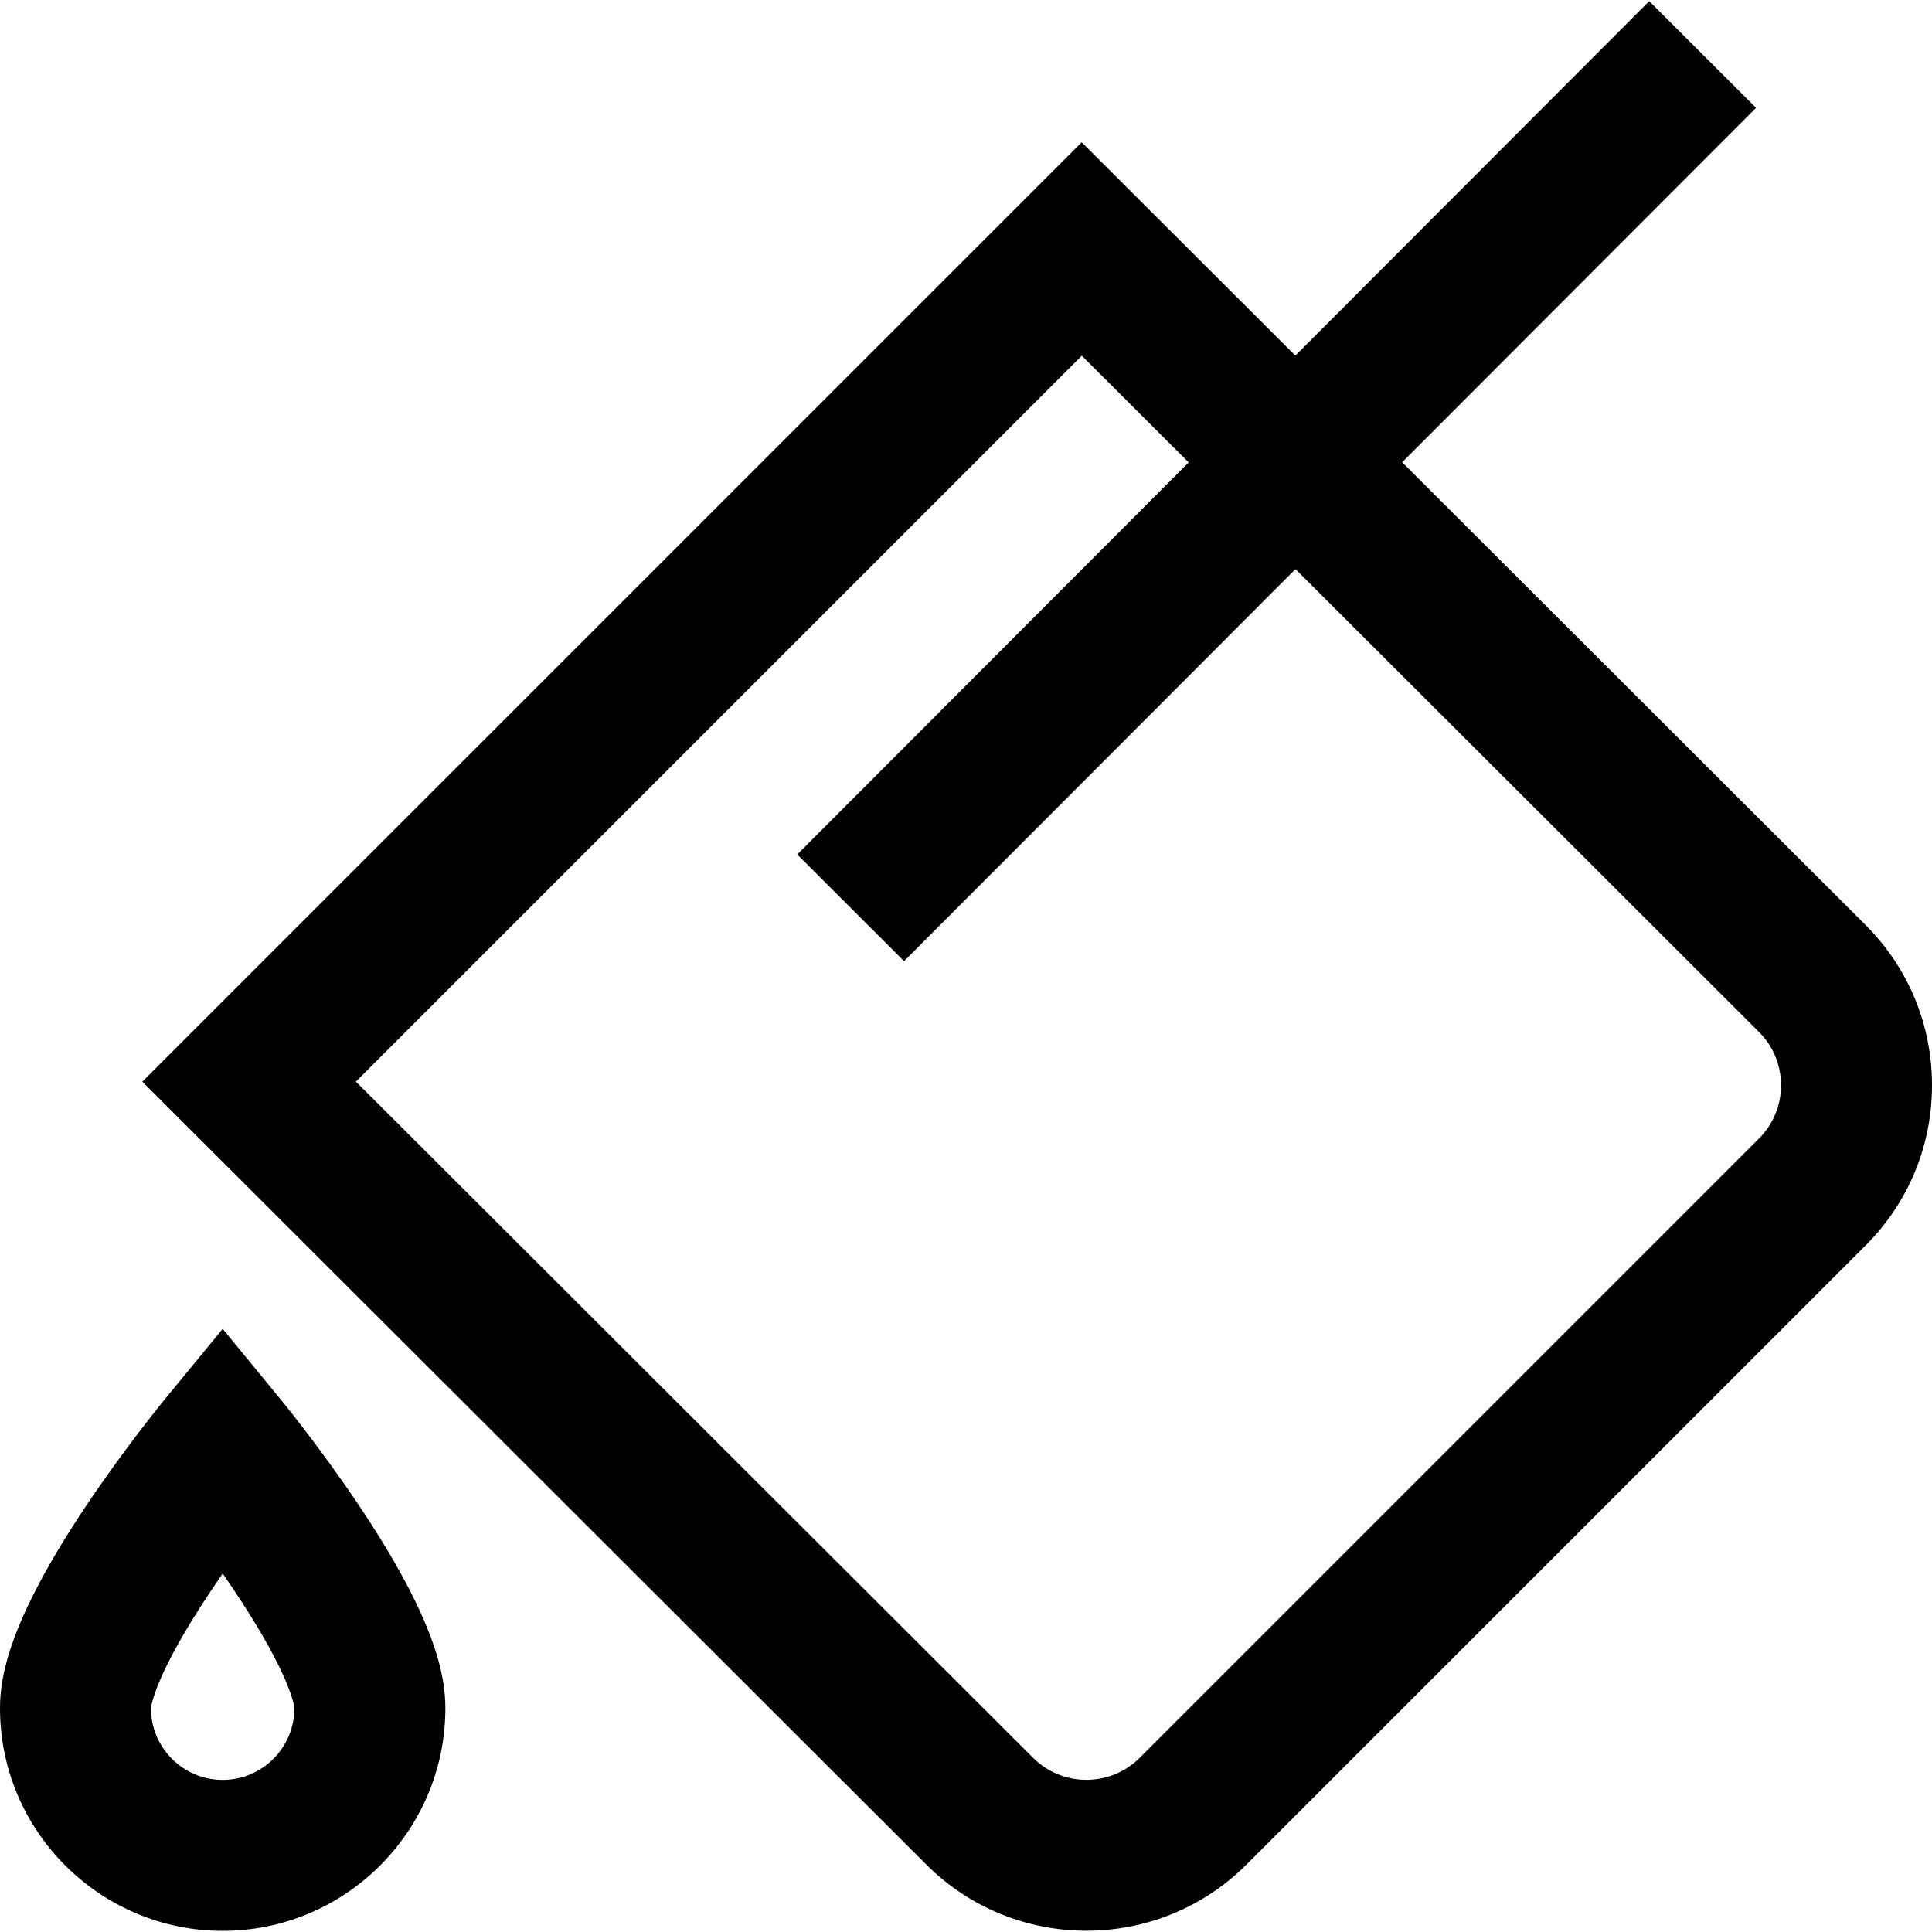
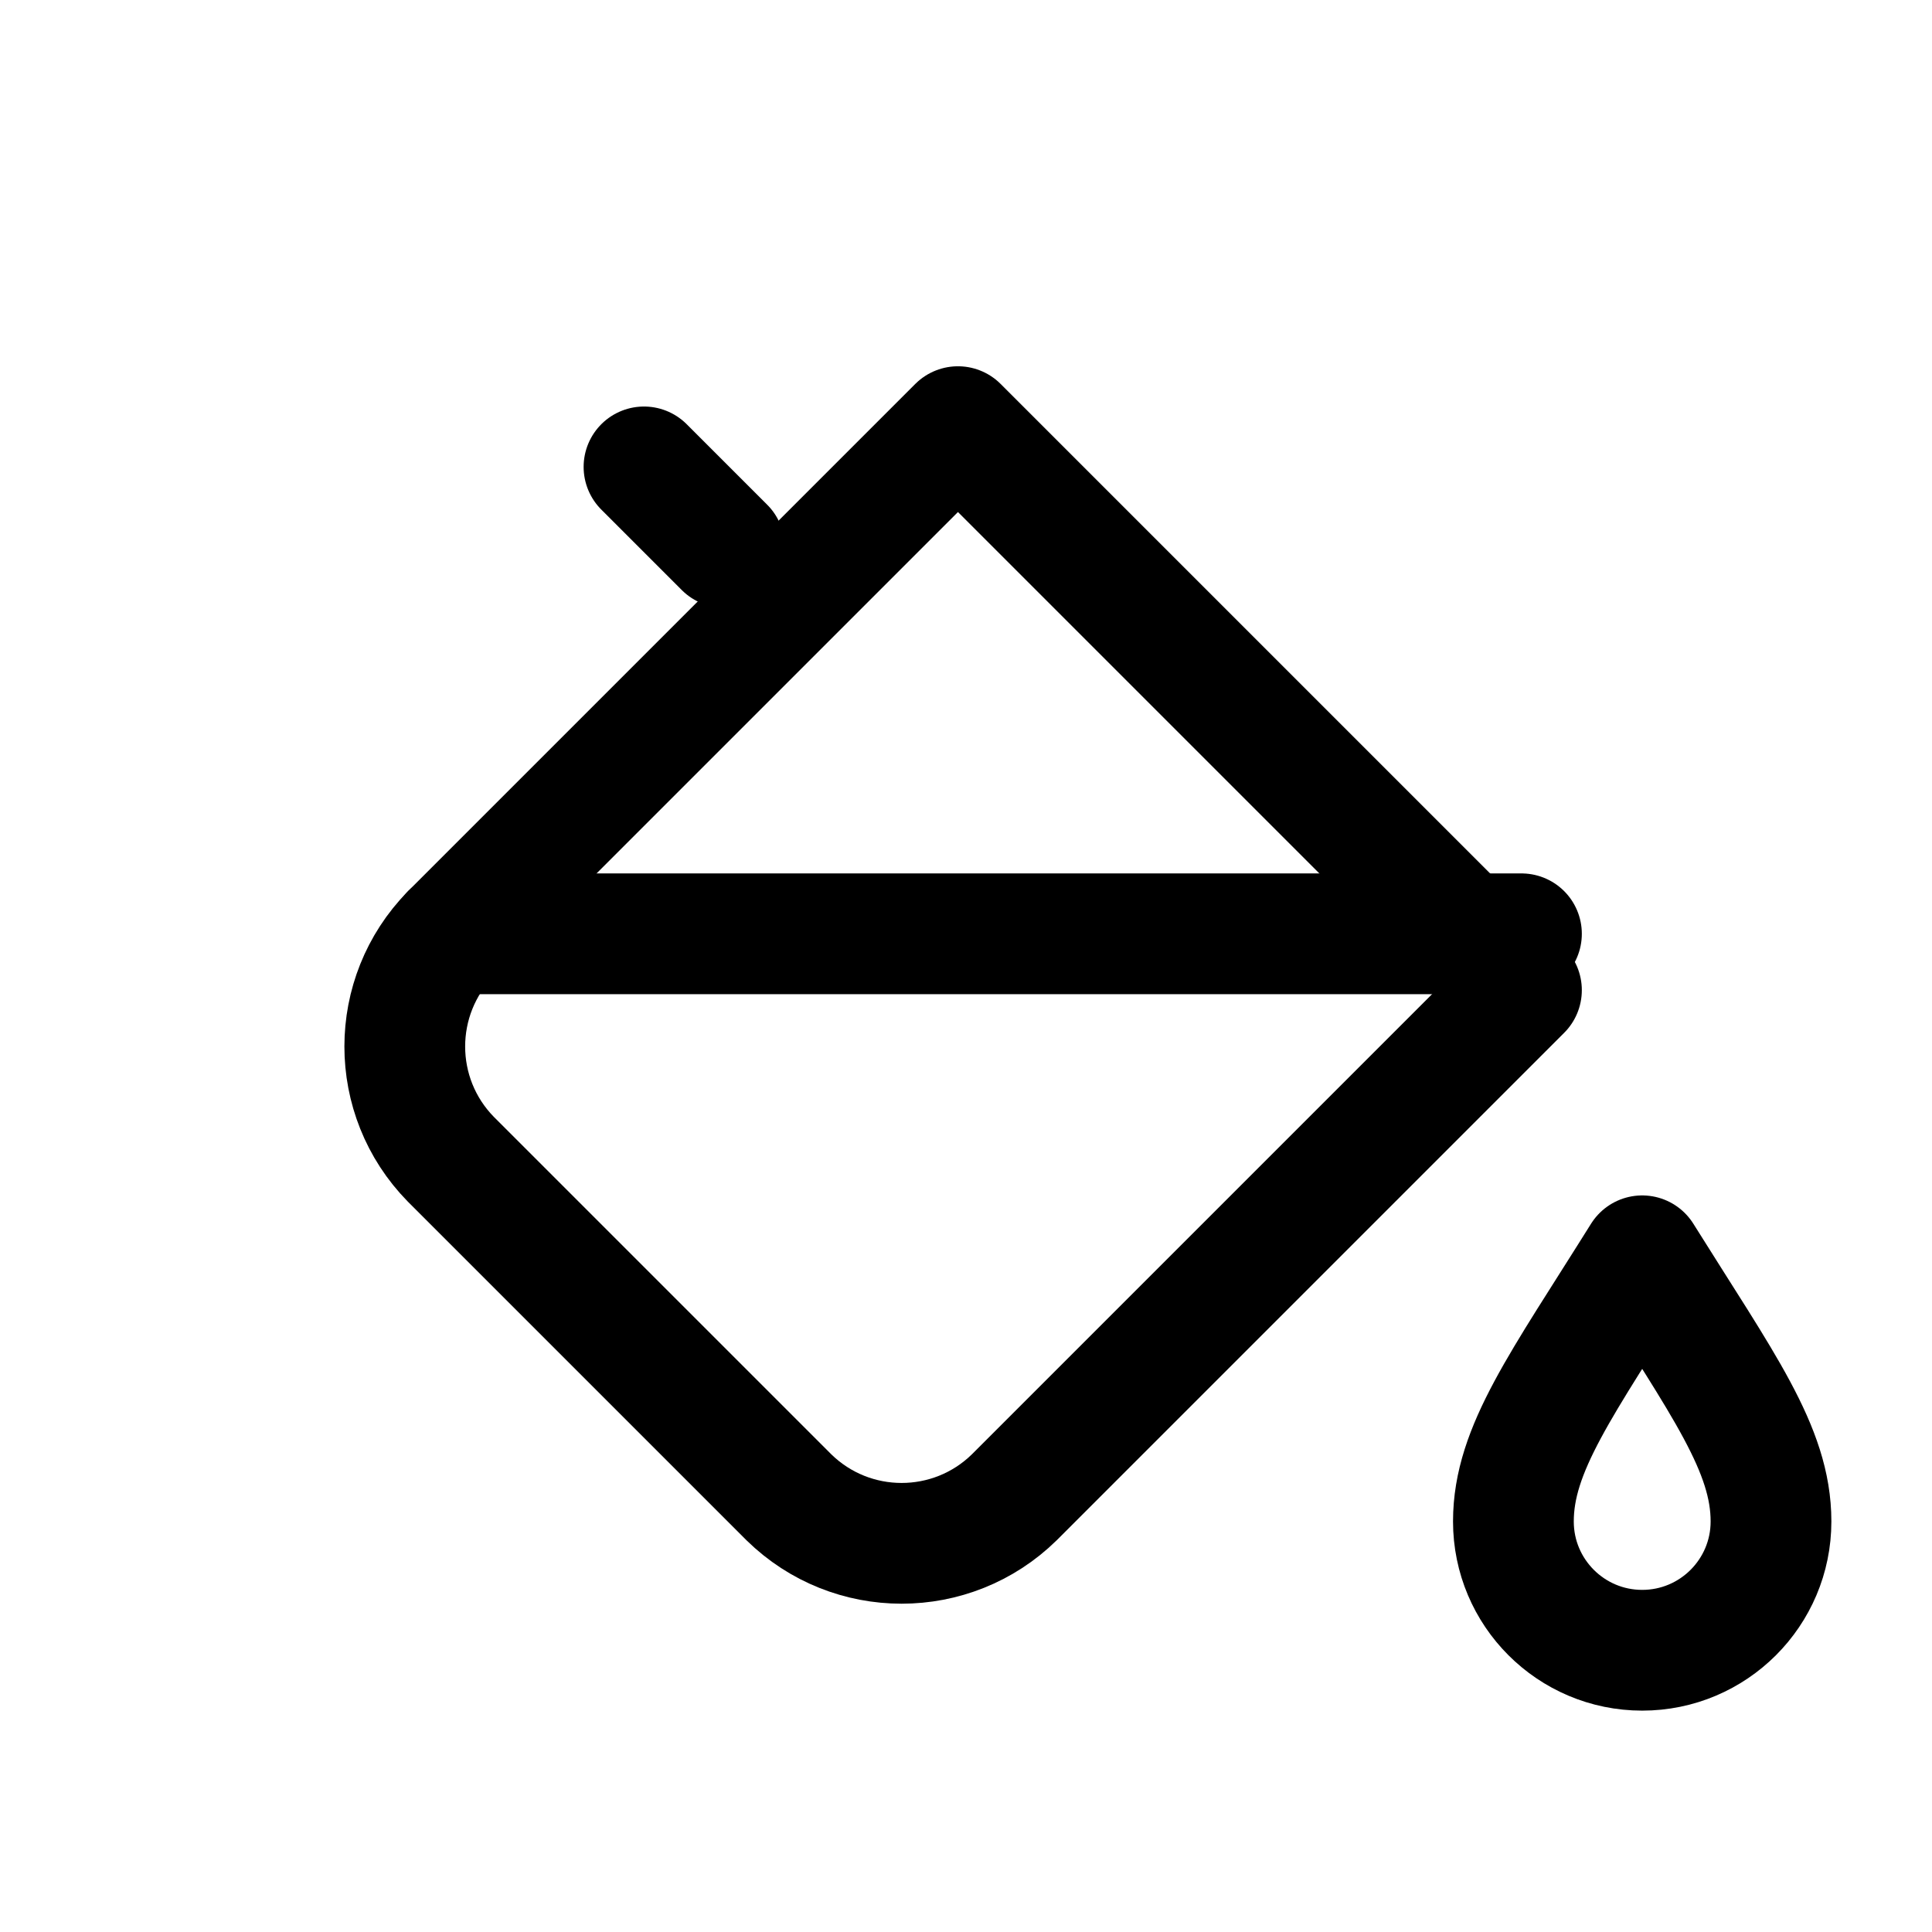
- <svg xmlns="http://www.w3.org/2000/svg" version="1.1" id="Capa_1" x="0px" y="0px" viewBox="0 0 512 512" style="enable-background:new 0 0 512 512;" xml:space="preserve">
-   <g>
-     <path d="M494.412,245.154L371.59,122.507l93.792-93.934L437.07,0.304L343.28,94.237l-56.613-56.532L37.714,286.659   l207.754,207.459c11.699,11.699,27.069,17.549,42.436,17.549c15.367,0,30.735-5.849,42.436-17.549l164.082-164.082   c11.389-11.388,17.632-26.53,17.578-42.635C511.946,271.446,505.704,256.446,494.412,245.154z M466.131,301.745L302.048,465.828   c-7.799,7.8-20.489,7.8-28.3-0.01L94.314,286.638L286.687,94.266l28.324,28.283L211.272,226.445l28.312,28.269L343.322,150.82   l122.811,122.636c3.761,3.761,5.842,8.761,5.859,14.079C472.009,292.902,469.928,297.948,466.131,301.745z" />
-   </g>
-   <g>
-     <path d="M95.137,398.966c-10.179-15.198-20.245-27.482-20.669-27.997l-15.455-18.808l-15.455,18.808   c-0.424,0.516-10.49,12.799-20.669,27.997C2.372,429.596,0,444.293,0,452.684c0,32.54,26.474,59.012,59.012,59.012   c32.539,0,59.012-26.473,59.012-59.012C118.025,444.293,115.652,429.596,95.137,398.966z M59.012,471.688   c-10.479,0-19.004-8.525-19.005-18.956c0.004-0.08,0.526-8.271,16.291-31.757c0.907-1.35,1.813-2.678,2.714-3.972   c0.899,1.294,1.806,2.622,2.714,3.972c15.491,23.079,16.265,31.388,16.29,31.745C77.996,463.182,69.48,471.688,59.012,471.688z" />
-   </g>
+ <svg xmlns="http://www.w3.org/2000/svg" fill="none" height="24" stroke="#000" stroke-linecap="round" stroke-linejoin="round" stroke-width="1.5" viewBox="0 0 24 24" width="24">
+   <path d="m5.6 11.6 6.3-6.3 7 7-6.3 6.3a2 2 0 0 1 -2.8 0l-4.2-4.2a2 2 0 0 1 0-2.8z" />
+   <path d="m5.6 11.6h13.3" />
+   <path d="m9 6.8-1-1" />
+   <path d="m20.4 15.6c1 1.6 1.6 2.4 1.6 3.3a1.6 1.6 0 0 1 -3.2 0c0-.9.6-1.7 1.6-3.3z" />
</svg>
